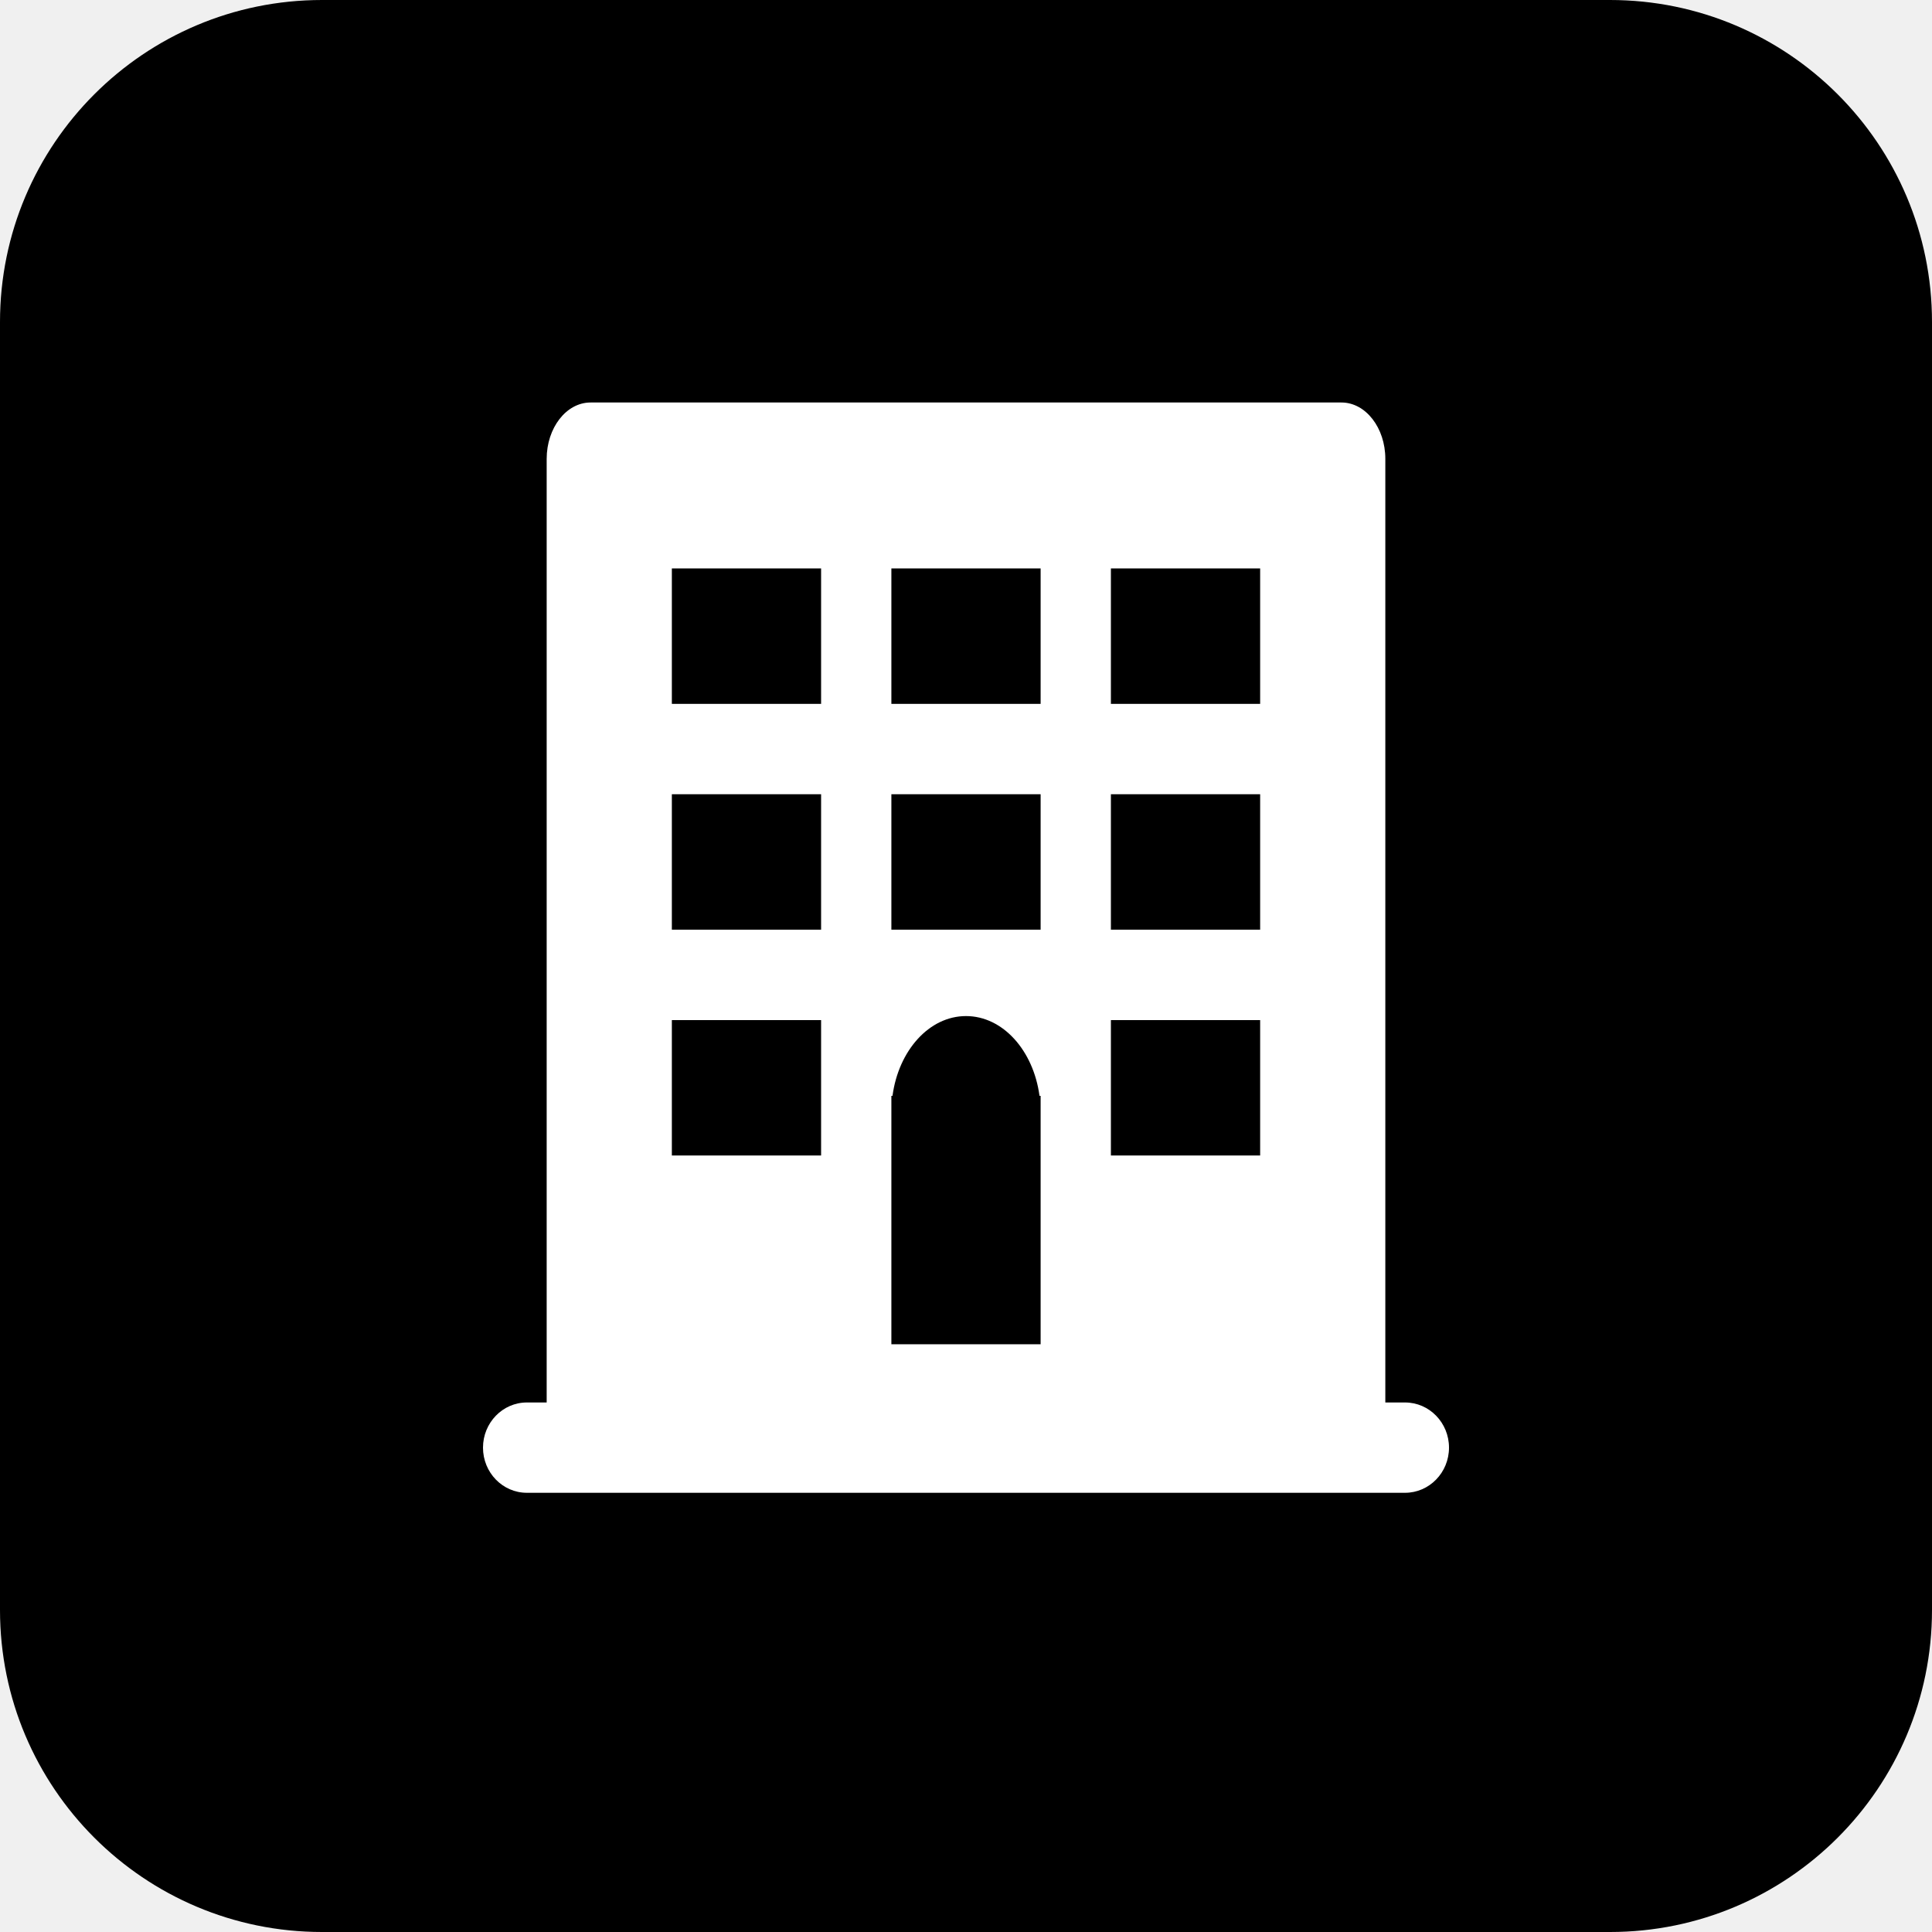
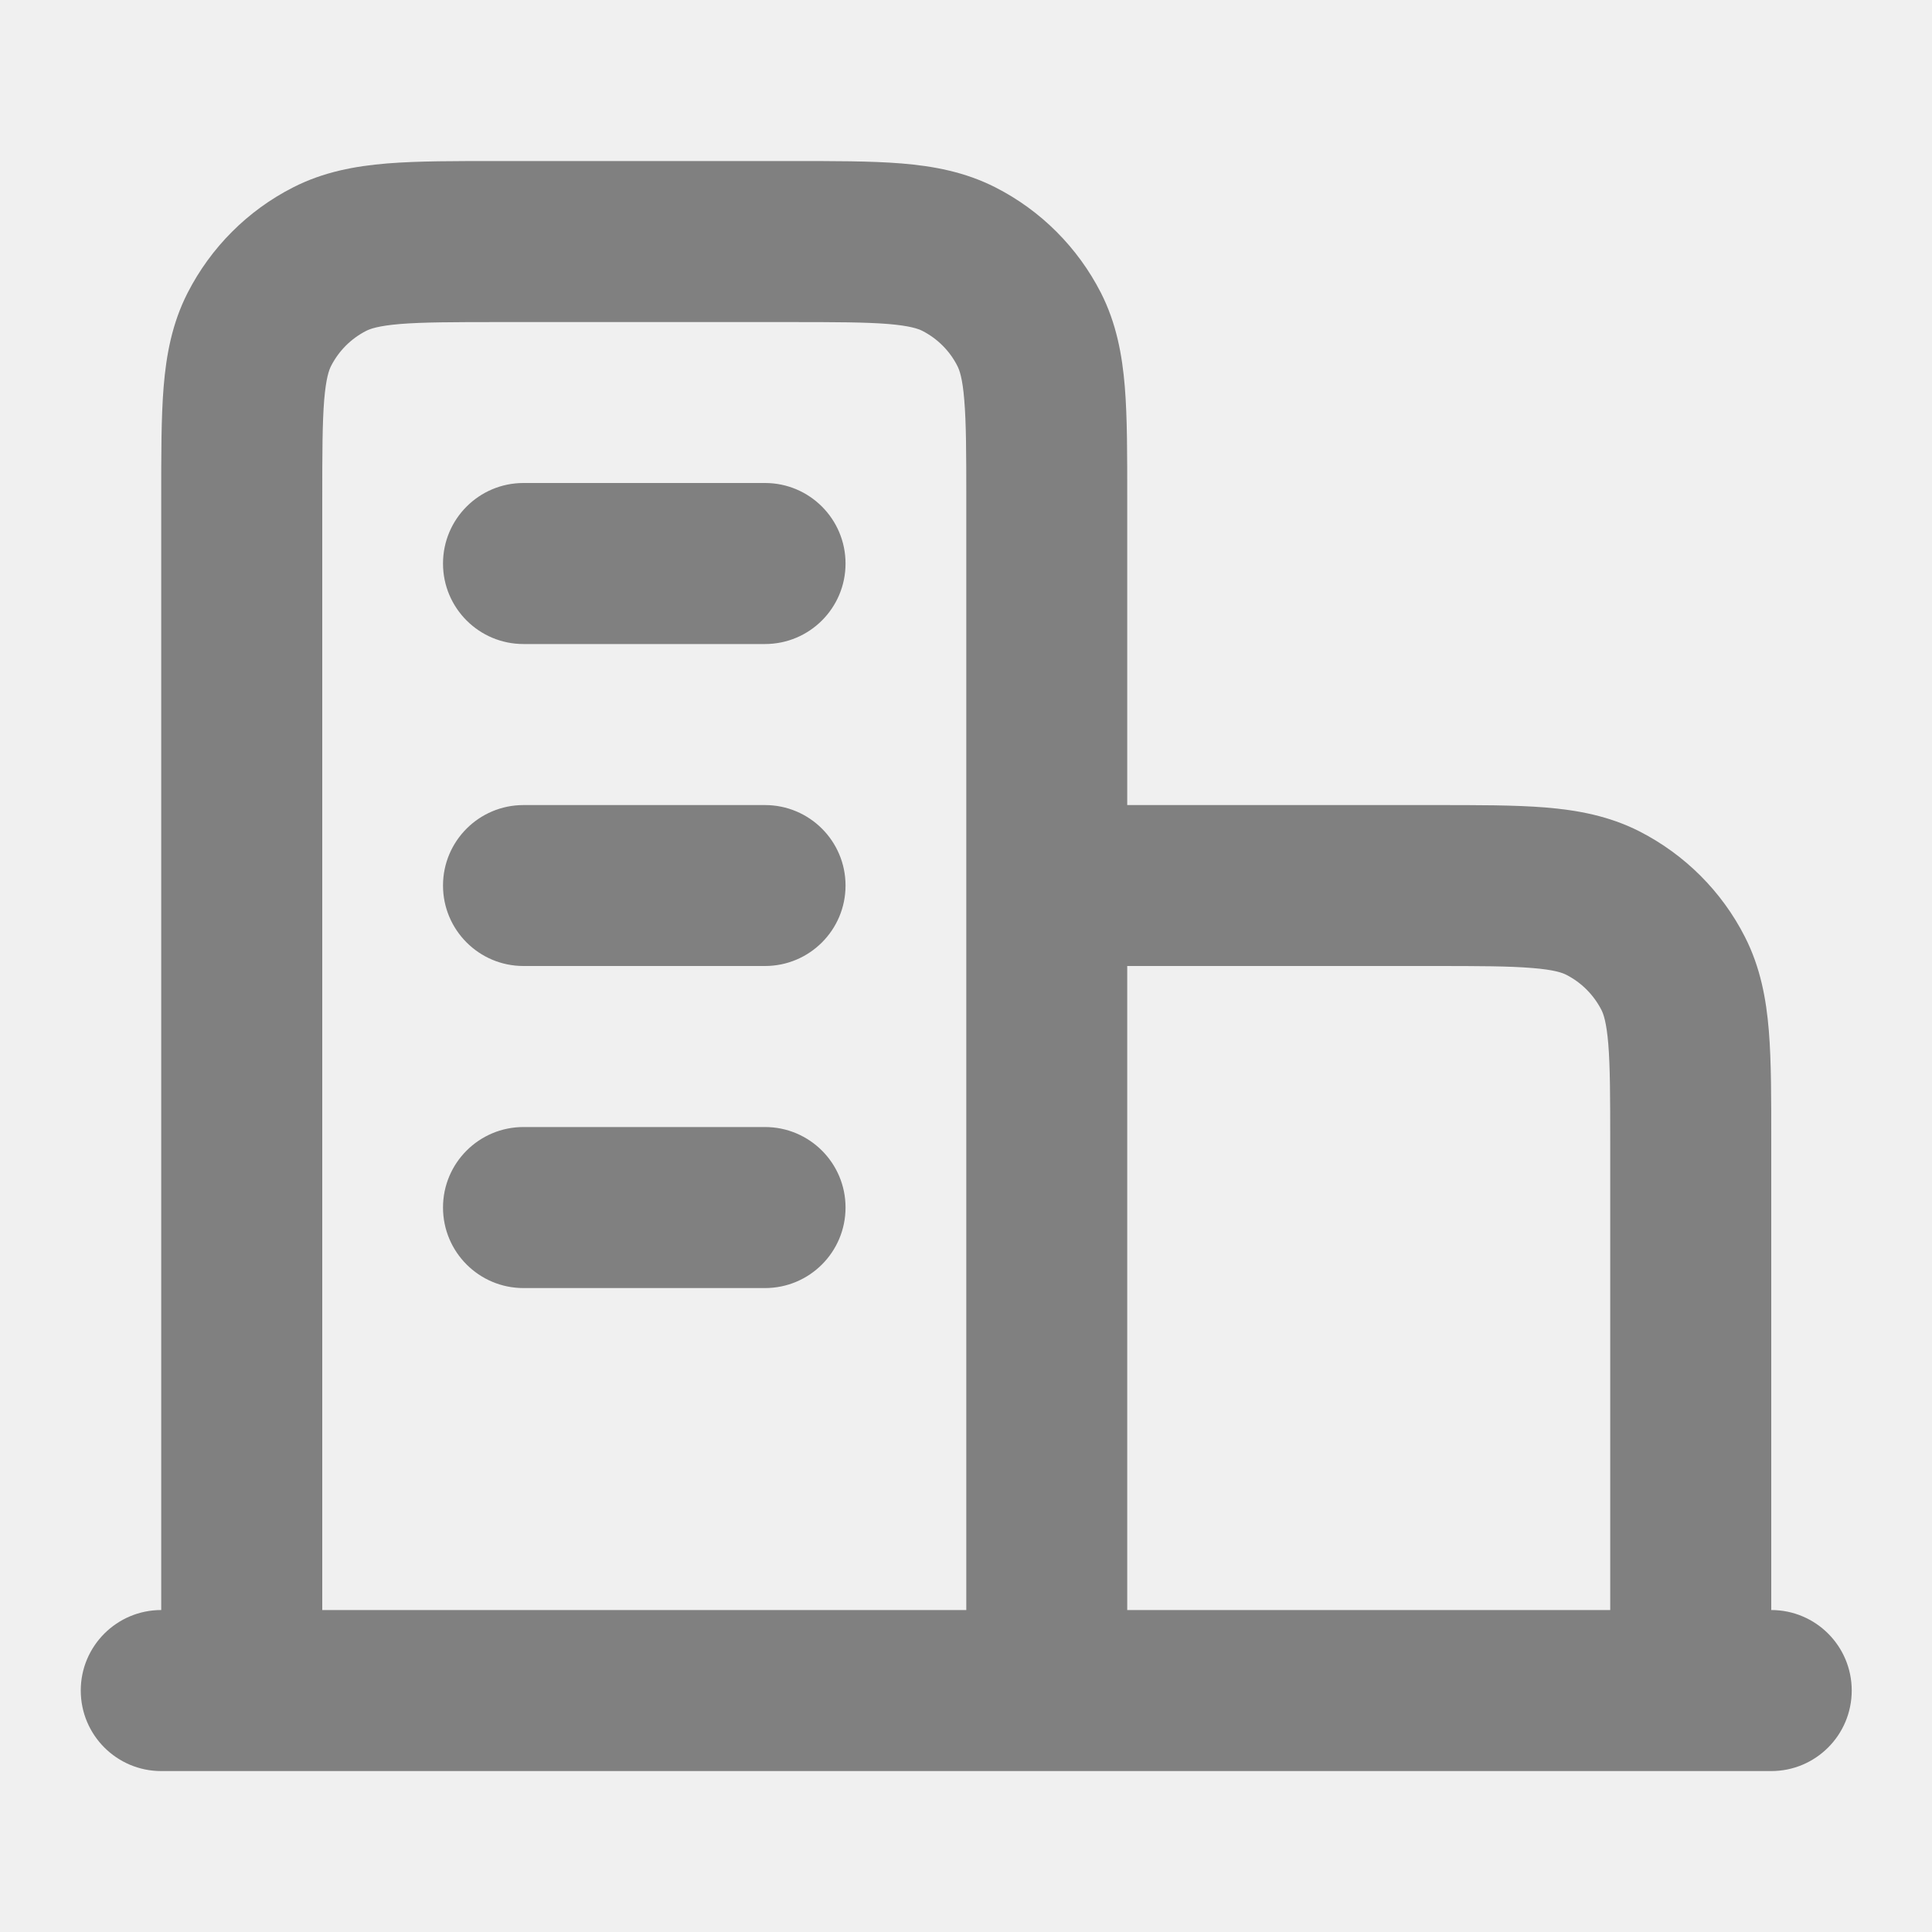
- <svg xmlns="http://www.w3.org/2000/svg" width="24" height="24" viewBox="0 0 24 24" fill="none">
-   <rect width="24" height="24" rx="4" fill="#000000" />
-   <path d="M17.454 17.422H17.209V5.7C17.209 5.314 16.965 5 16.664 5H7.336C7.035 5 6.791 5.314 6.791 5.701V17.422H6.545C6.244 17.422 6 17.674 6 17.983C6 18.293 6.244 18.544 6.545 18.544H17.454C17.755 18.544 18 18.293 18 17.983C18 17.674 17.756 17.422 17.454 17.422ZM10.2 14.354H8.346V12.672H10.2V14.354ZM10.2 11.549H8.346V9.866H10.2V11.549ZM10.2 8.744H8.346V7.061H10.2V8.744ZM12.927 16.699H11.073V13.613H11.087C11.162 13.051 11.542 12.622 12 12.622C12.459 12.622 12.838 13.051 12.913 13.613H12.927V16.699ZM12.927 11.549H11.073V9.866H12.927V11.549ZM12.927 8.744H11.073V7.061H12.927V8.744ZM15.654 14.354H13.8V12.672H15.654V14.354ZM15.654 11.549H13.8V9.866H15.654V11.549ZM15.654 8.744H13.8V7.061H15.654V8.744Z" fill="white" />
+ <svg xmlns="http://www.w3.org/2000/svg" width="20" height="20" viewBox="0 0 20 20" fill="none">
+   <path d="M16.669 11.834C16.669 11.353 16.668 11.043 16.649 10.807C16.63 10.581 16.599 10.496 16.578 10.455C16.498 10.299 16.371 10.171 16.214 10.091C16.173 10.07 16.089 10.039 15.863 10.021C15.627 10.001 15.316 10 14.836 10H11.669V16.667H16.669V11.834ZM7.919 11.667C8.38 11.667 8.753 12.04 8.753 12.5C8.753 12.961 8.38 13.334 7.919 13.334H5.419C4.959 13.334 4.586 12.961 4.586 12.5C4.586 12.04 4.959 11.667 5.419 11.667H7.919ZM7.919 8.334C8.38 8.334 8.753 8.707 8.753 9.167C8.753 9.627 8.38 10 7.919 10H5.419C4.959 10 4.586 9.627 4.586 9.167C4.586 8.707 4.959 8.334 5.419 8.334H7.919ZM7.919 5C8.38 5 8.753 5.373 8.753 5.834C8.753 6.294 8.38 6.667 7.919 6.667H5.419C4.959 6.667 4.586 6.294 4.586 5.834C4.586 5.373 4.959 5 5.419 5H7.919ZM10.003 5.167C10.003 4.687 10.002 4.376 9.982 4.14C9.964 3.914 9.932 3.83 9.911 3.789C9.832 3.632 9.704 3.505 9.548 3.425C9.506 3.404 9.422 3.373 9.196 3.354C8.96 3.335 8.65 3.334 8.169 3.334H5.169C4.689 3.334 4.379 3.335 4.142 3.354C3.916 3.373 3.832 3.404 3.791 3.425C3.634 3.505 3.507 3.632 3.427 3.789C3.406 3.83 3.375 3.914 3.356 4.14C3.337 4.376 3.336 4.687 3.336 5.167V16.667H10.003V5.167ZM11.669 8.334H14.836C15.289 8.334 15.679 8.333 15.999 8.359C16.328 8.386 16.656 8.446 16.971 8.606C17.441 8.846 17.824 9.228 18.063 9.698C18.224 10.014 18.284 10.341 18.311 10.671C18.337 10.991 18.336 11.381 18.336 11.834V16.667C18.796 16.667 19.169 17.04 19.169 17.5C19.169 17.961 18.796 18.334 18.336 18.334H1.669C1.209 18.334 0.836 17.961 0.836 17.5C0.836 17.04 1.209 16.667 1.669 16.667V5.167C1.669 4.714 1.668 4.324 1.694 4.004C1.721 3.675 1.781 3.347 1.942 3.032C2.182 2.562 2.564 2.179 3.034 1.94C3.349 1.779 3.677 1.719 4.007 1.692C4.326 1.666 4.716 1.667 5.169 1.667H8.169C8.622 1.667 9.012 1.666 9.332 1.692C9.661 1.719 9.989 1.779 10.305 1.94C10.775 2.179 11.157 2.562 11.397 3.032C11.557 3.347 11.617 3.675 11.644 4.004C11.67 4.324 11.669 4.714 11.669 5.167V8.334Z" fill="#808080" />
</svg>
